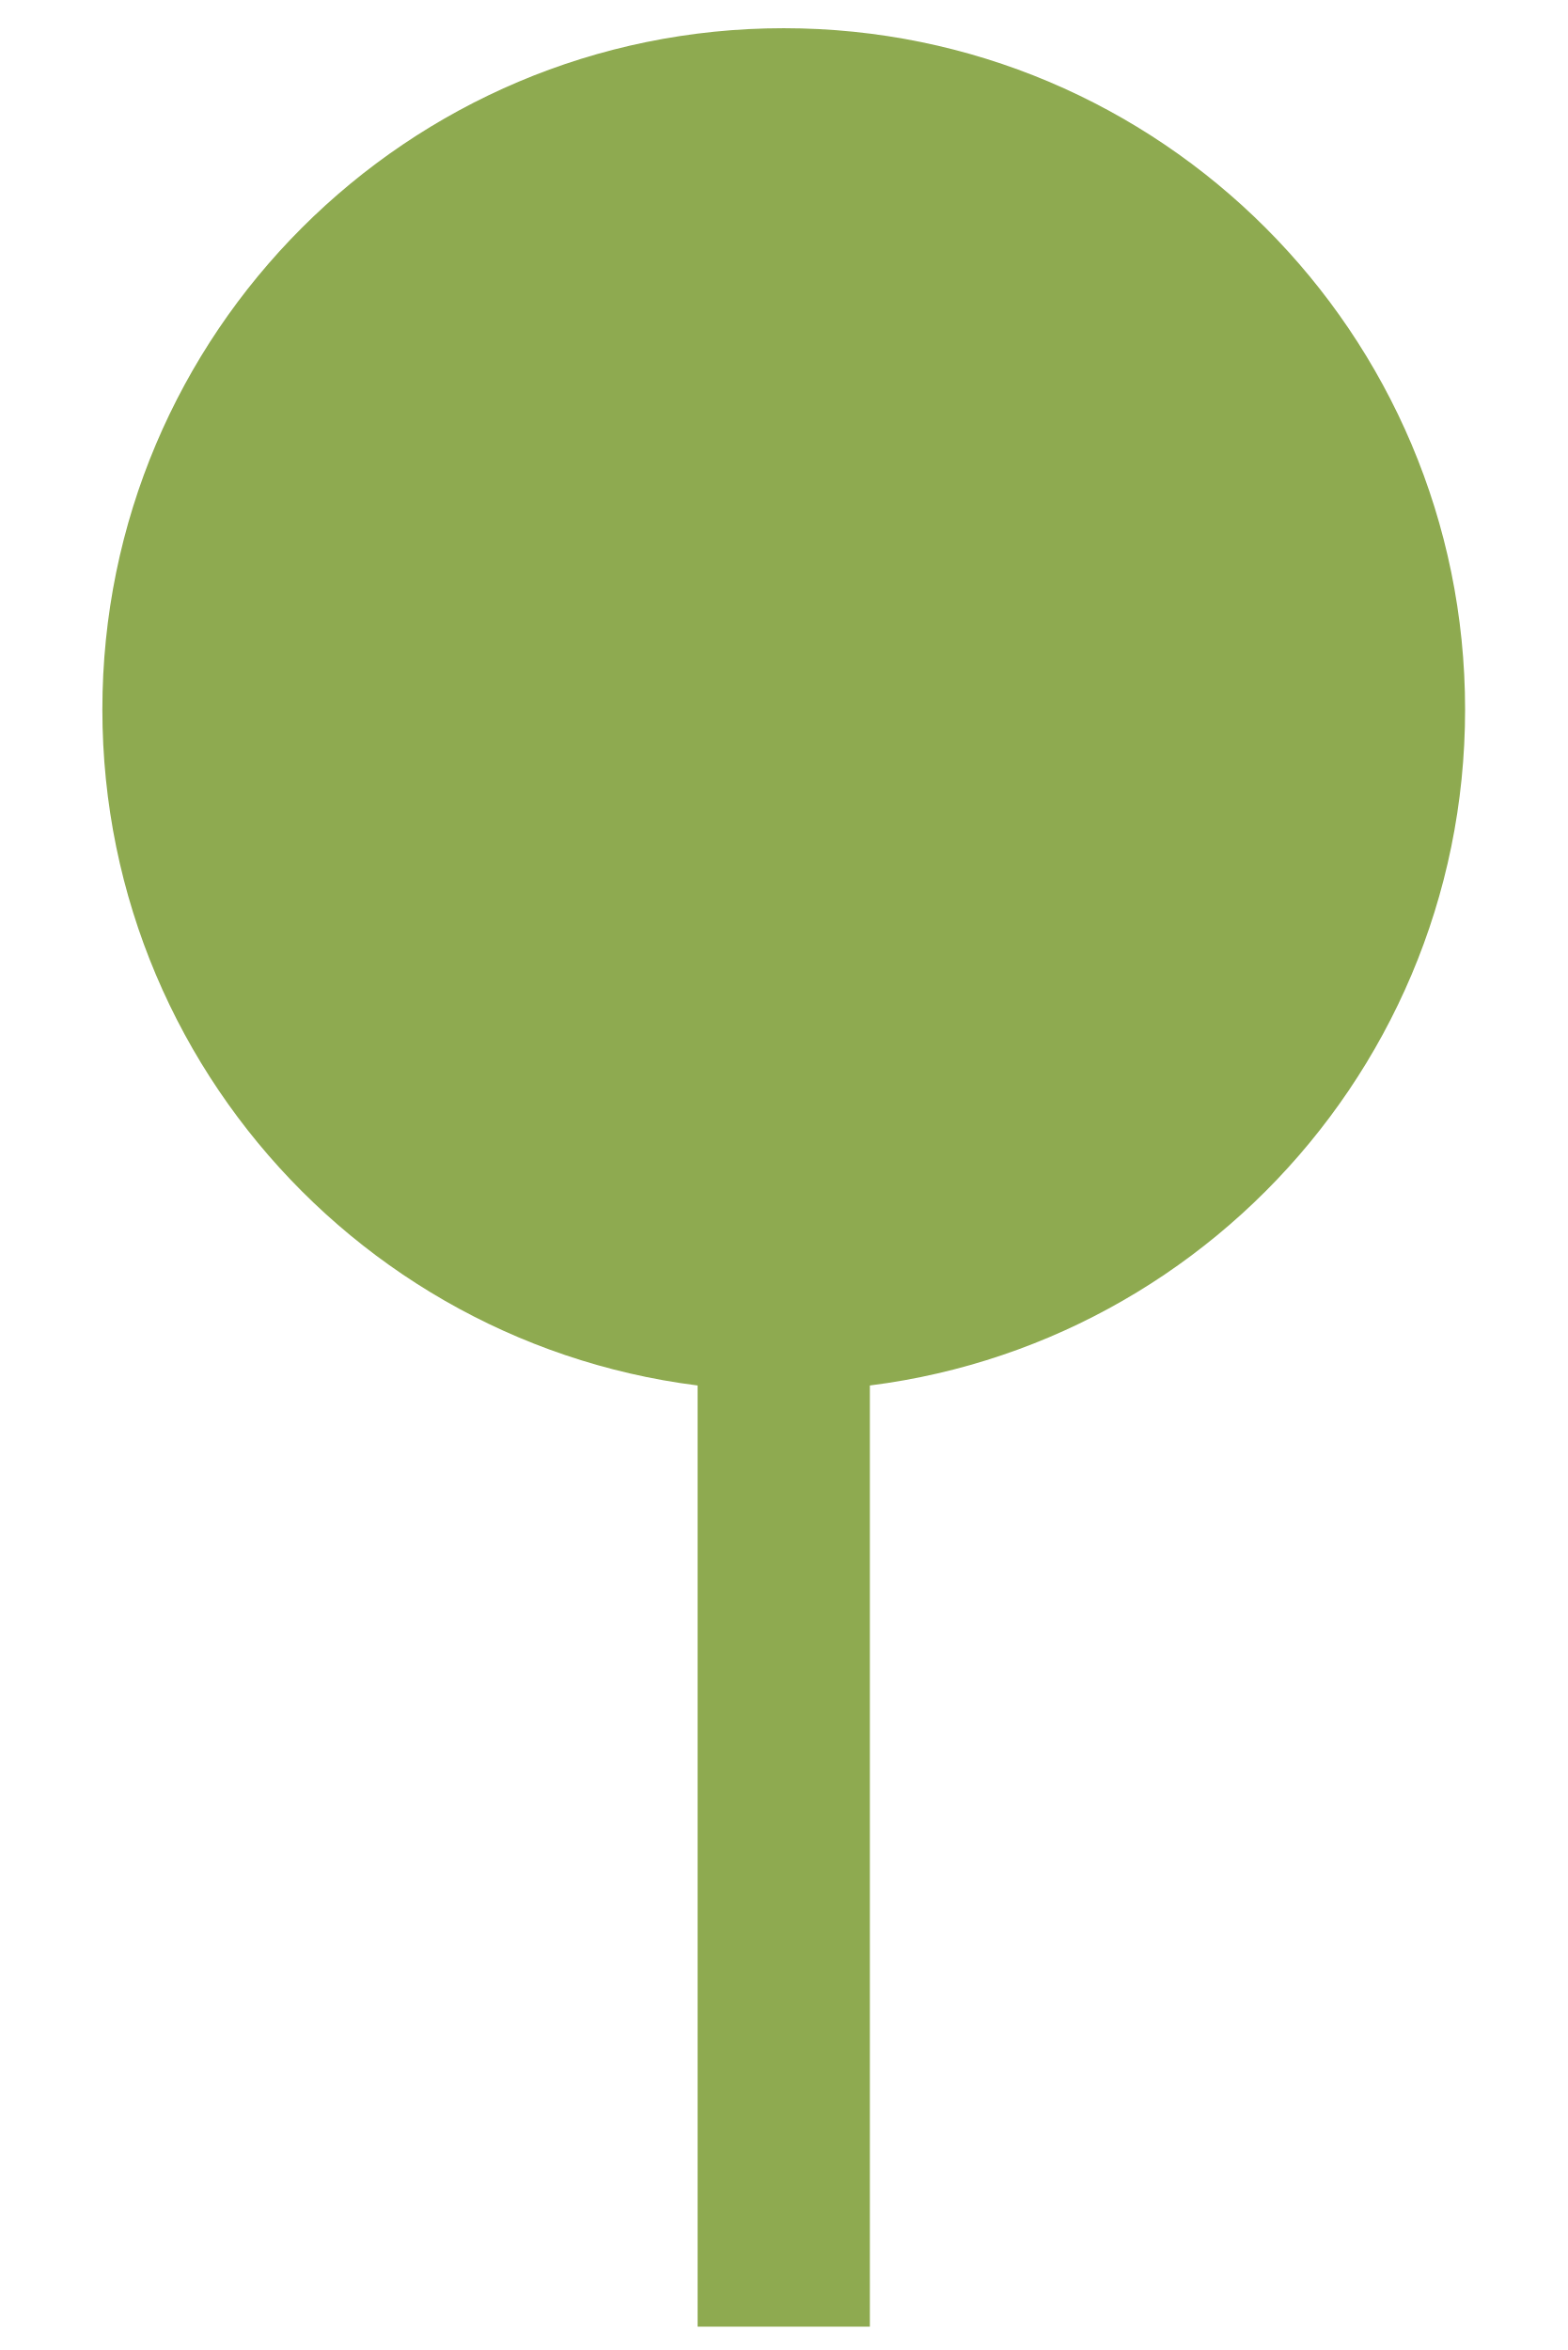
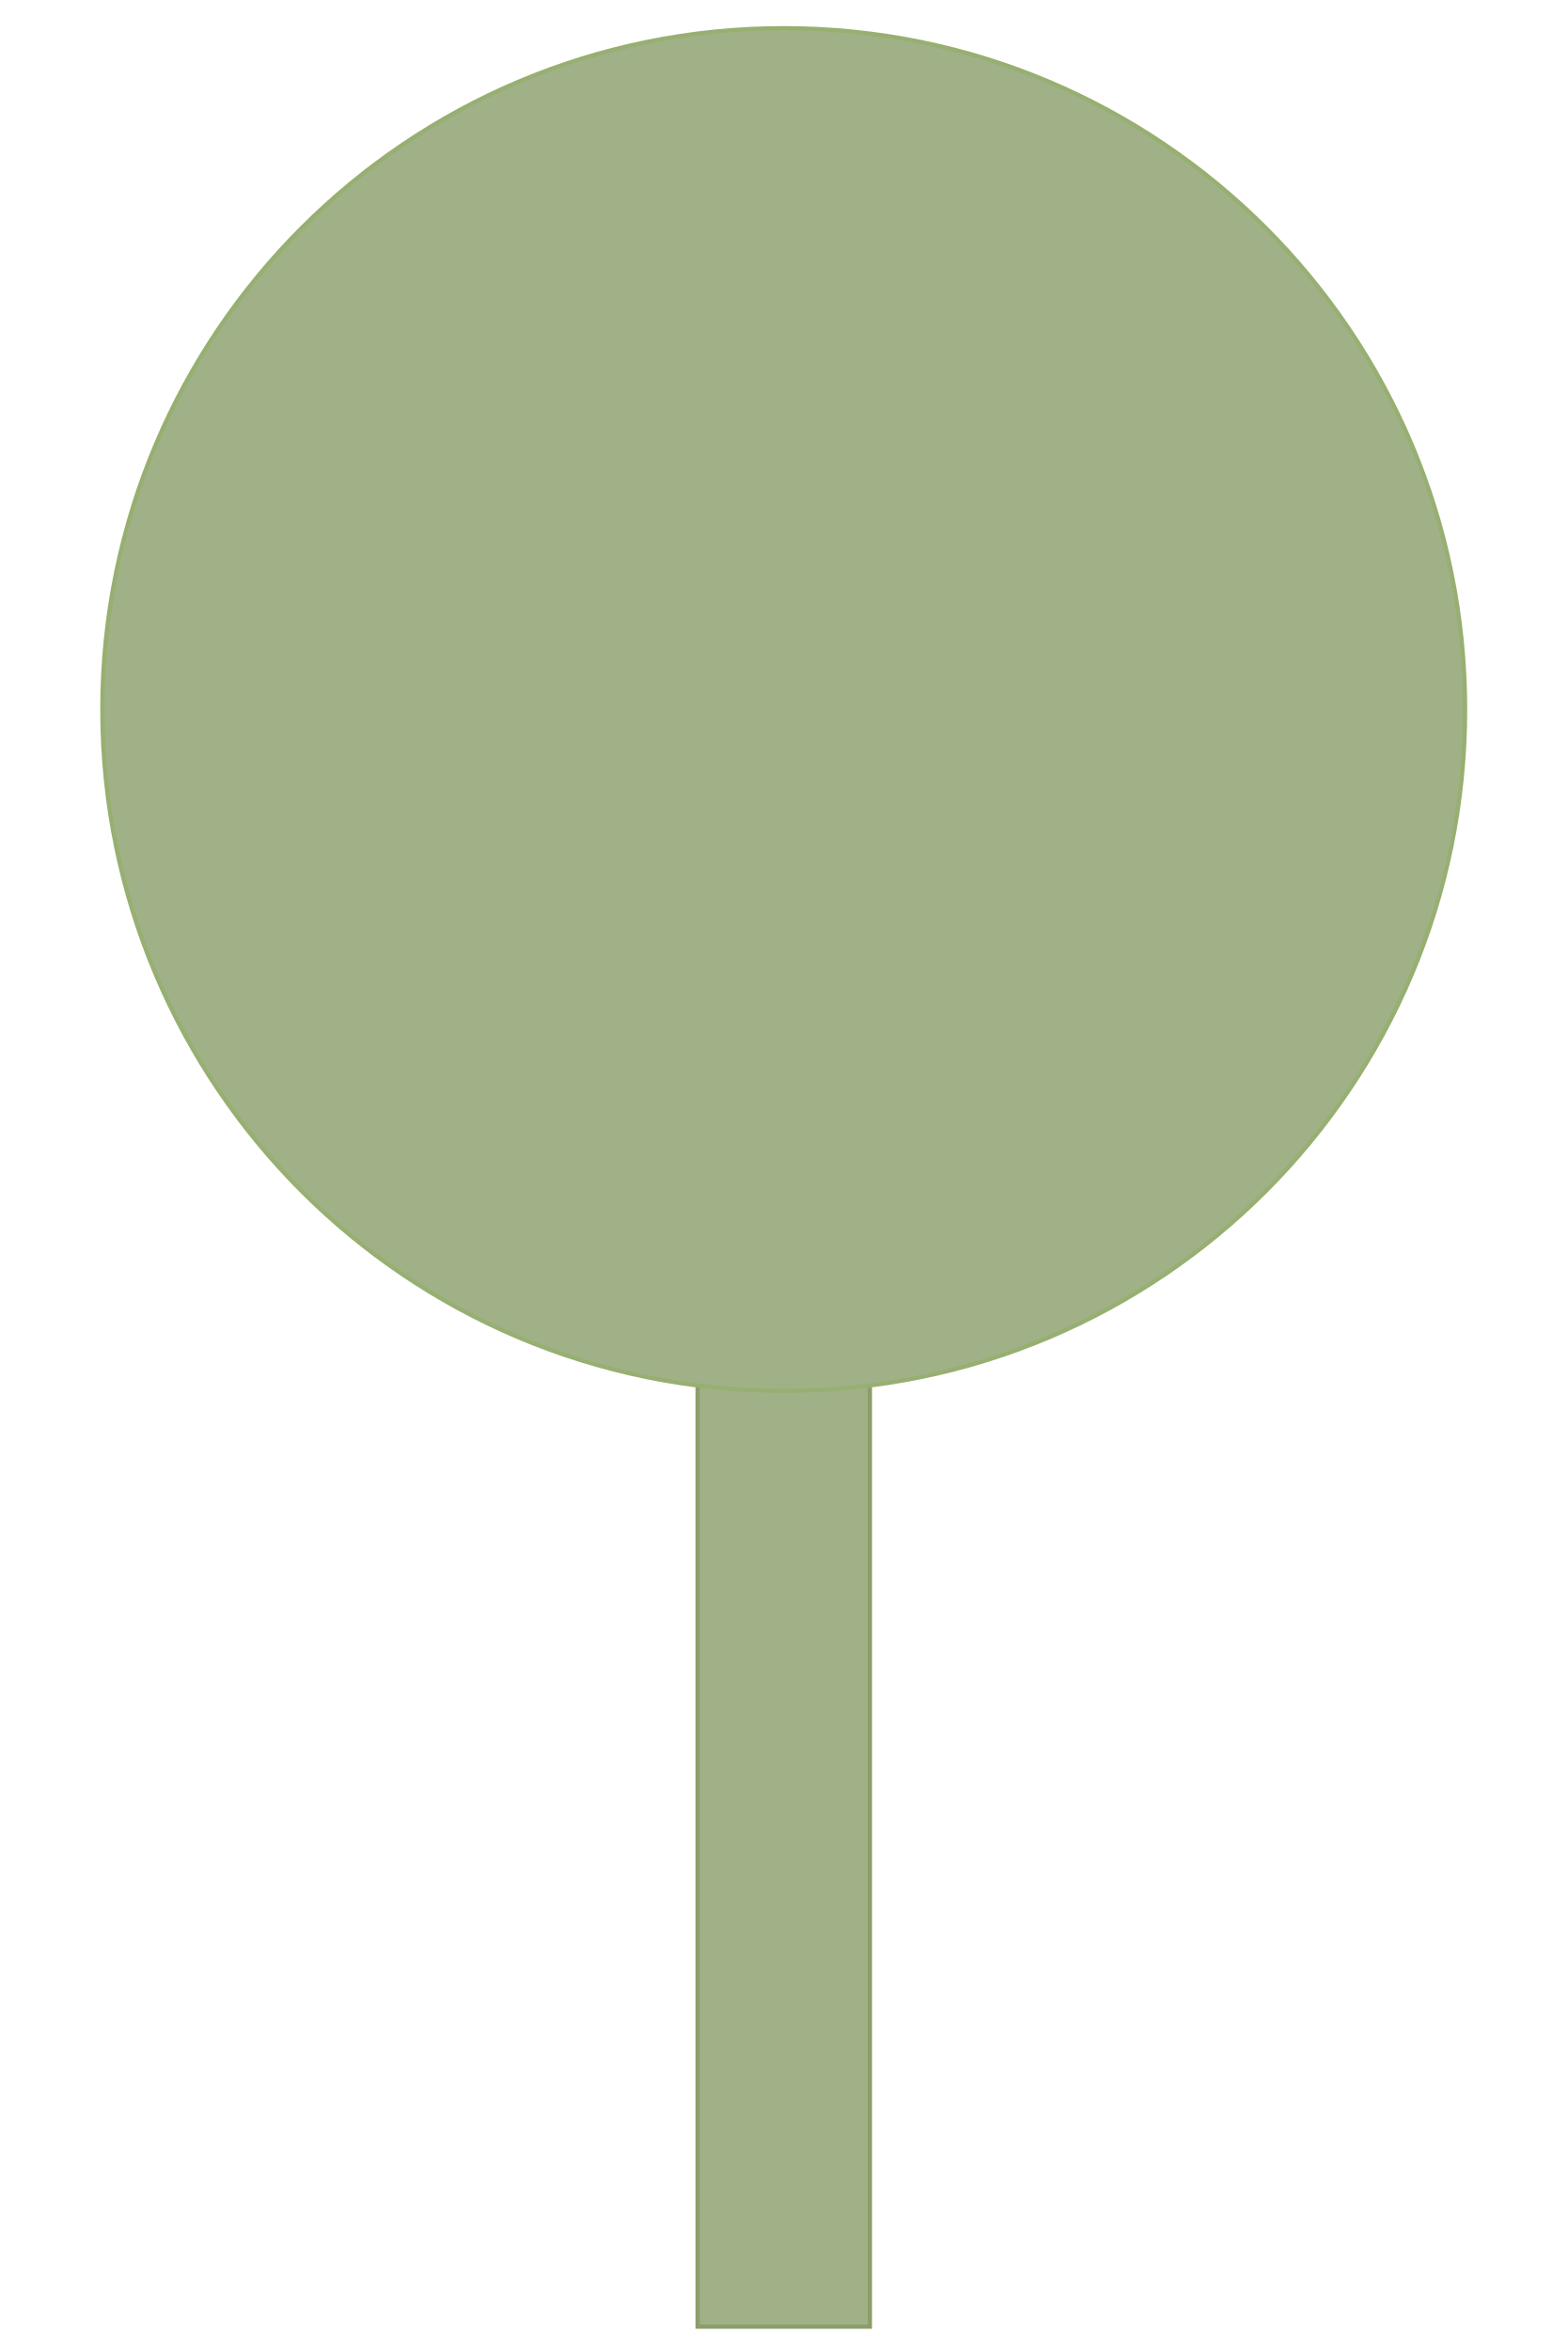
<svg xmlns="http://www.w3.org/2000/svg" id="Ebene_1" version="1.1" viewBox="0 0 735 1102">
  <defs>
    <style>
      .st0 {
-         fill: #8eaa50;
+         stroke: #8c9e69;
+       }
+ 
+       .st0, .st1 {
+         fill: #a0b188;
+         stroke-miterlimit: 10;
+         stroke-width: 2px;
+       }
+ 
+       .st1 {
+         stroke: #97af71;
      }
    </style>
  </defs>
-   <circle class="st0" cx="367.5" cy="332.73" r="319.5" />
  <rect class="st0" x="327.12" y="325.39" width="80.77" height="765.66" />
+   <circle class="st1" cx="367.5" cy="332.73" r="319.5" />
</svg>
